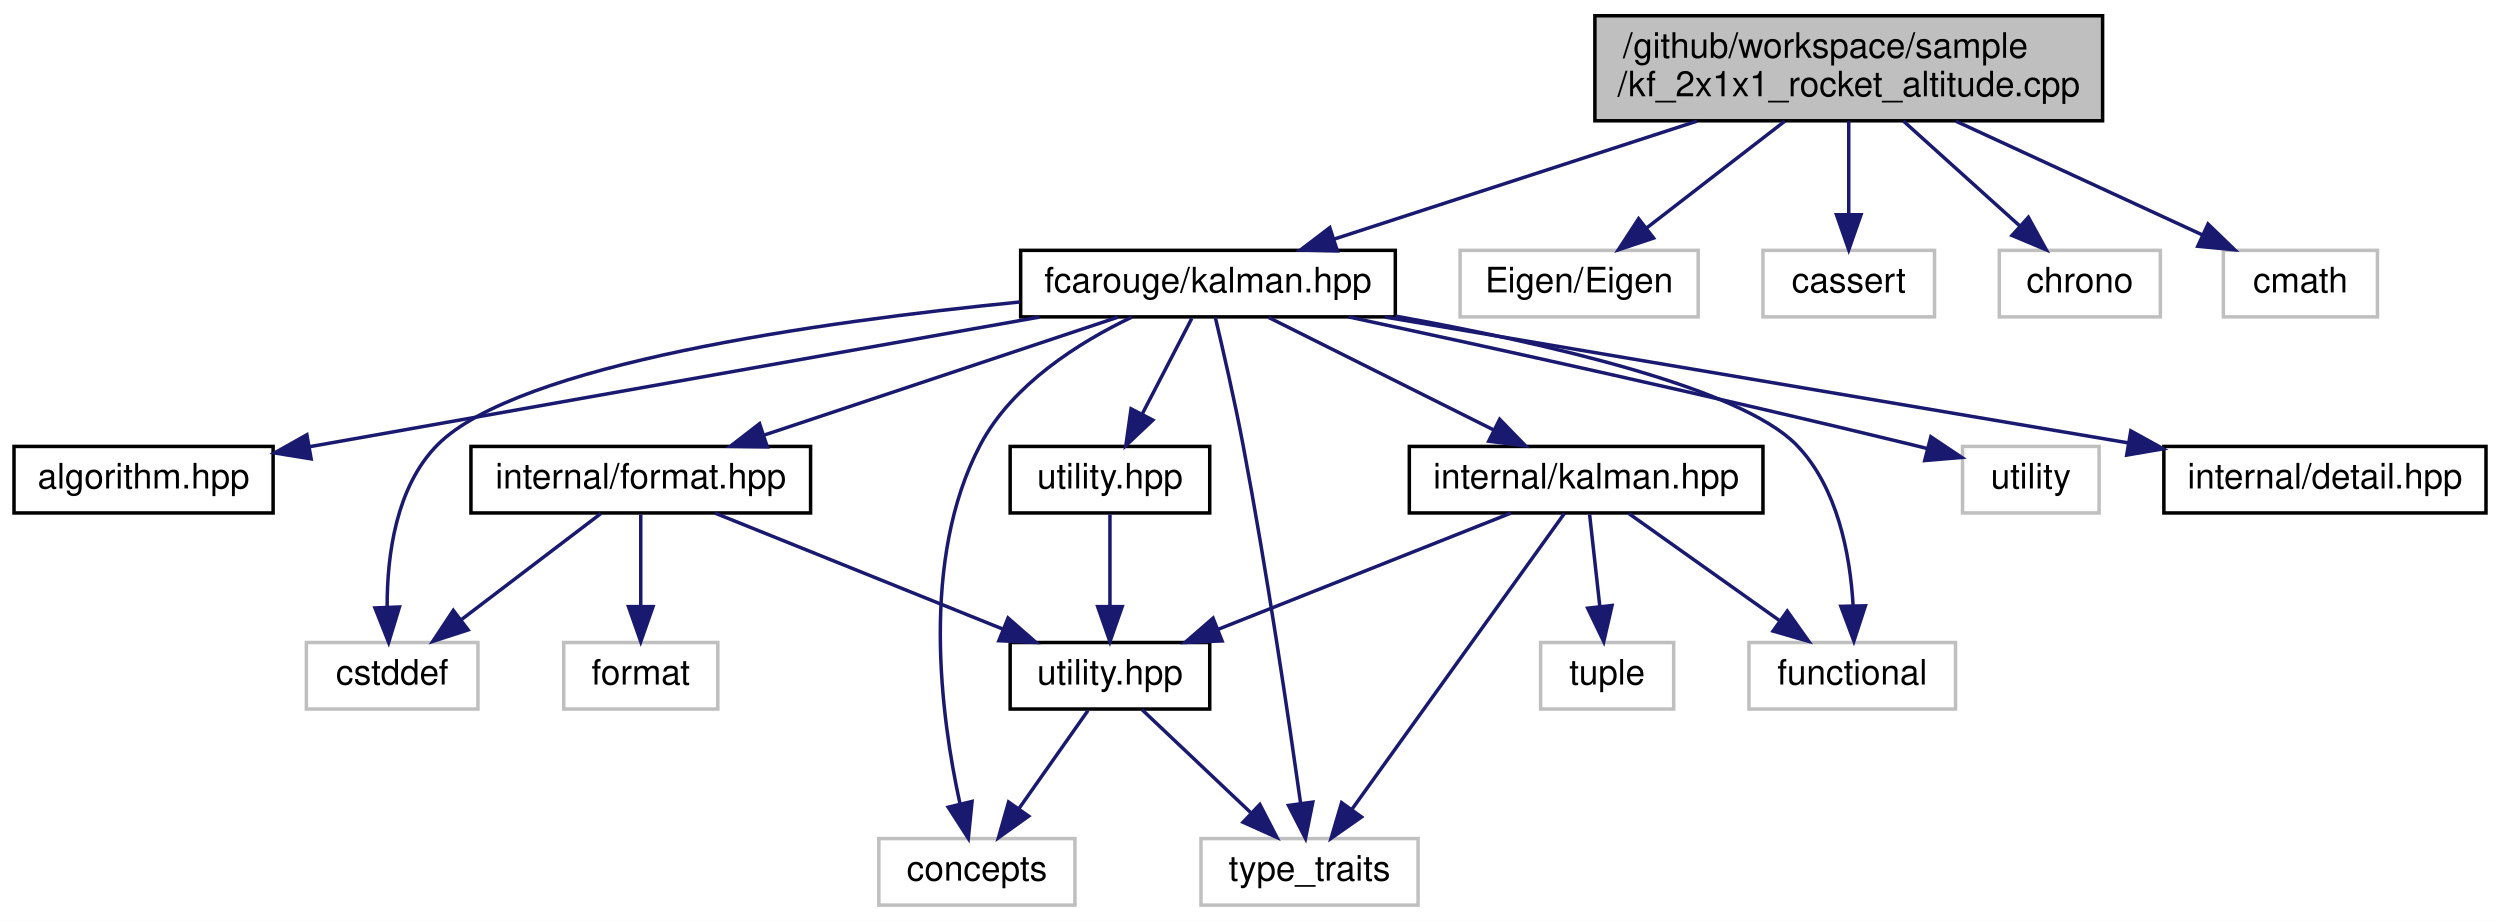
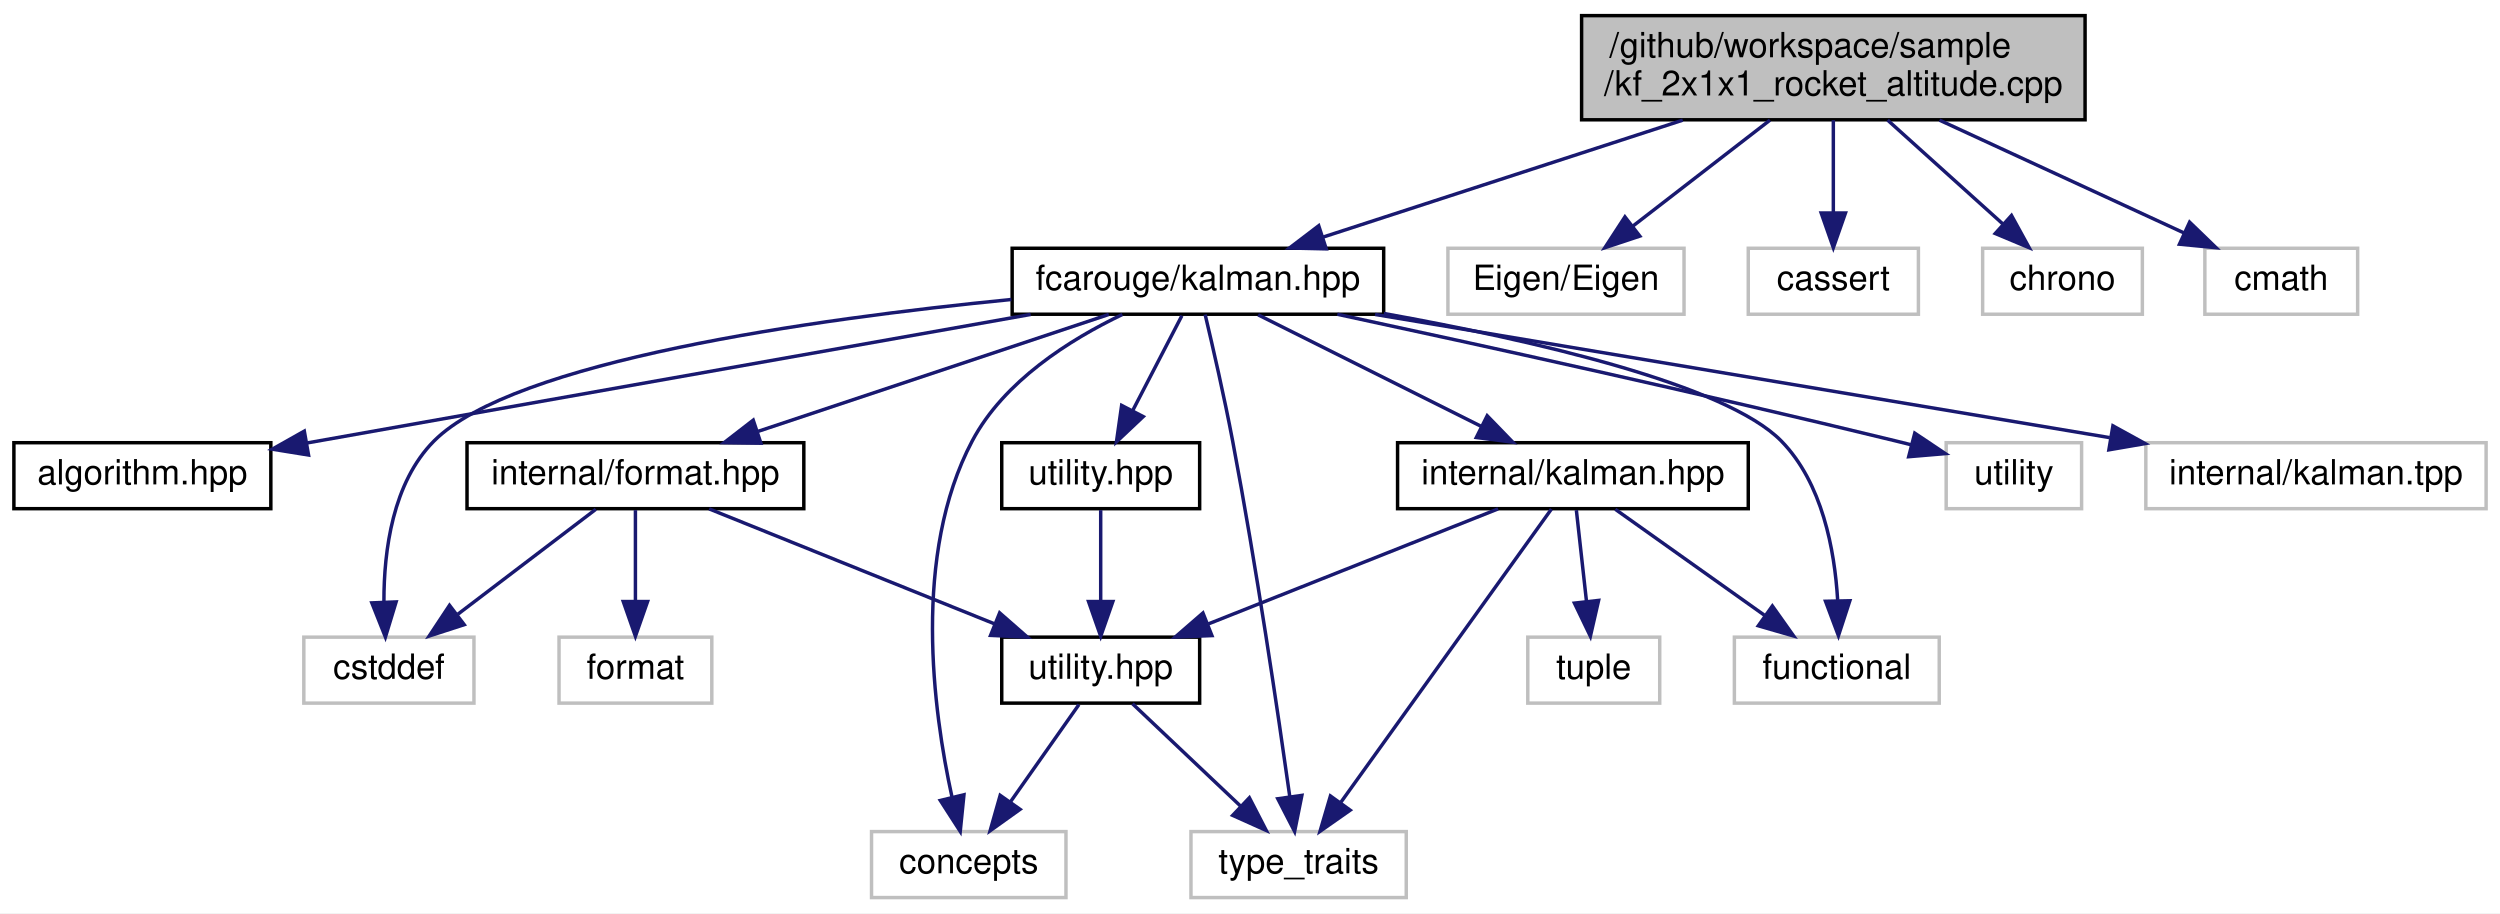
- <svg xmlns="http://www.w3.org/2000/svg" xmlns:xlink="http://www.w3.org/1999/xlink" width="714pt" height="263pt" viewBox="0.00 0.00 714.00 263.00">
+ <svg xmlns="http://www.w3.org/2000/svg" xmlns:xlink="http://www.w3.org/1999/xlink" width="720pt" height="263pt" viewBox="0.00 0.00 720.00 263.00">
  <g id="graph0" class="graph" transform="scale(1 1) rotate(0) translate(4 259)">
-     <polygon fill="white" stroke="transparent" points="-4,4 -4,-259 710,-259 710,4 -4,4" />
+     <polygon fill="white" stroke="transparent" points="-4,4 -4,-259 716,-259 716,4 -4,4" />
    <g id="node1" class="node">
      <g id="a_node1">
        <a xlink:title=" ">
          <polygon fill="#bfbfbf" stroke="black" points="451.5,-224.5 451.5,-254.5 596.5,-254.5 596.5,-224.5 451.5,-224.5" />
          <text text-anchor="start" x="459.5" y="-242.5" font-family="Helvetica,sans-Serif" font-size="10.00">/github/workspace/sample</text>
          <text text-anchor="middle" x="524" y="-231.5" font-family="Helvetica,sans-Serif" font-size="10.00">/kf_2x1x1_rocket_altitude.cpp</text>
        </a>
      </g>
    </g>
    <g id="node2" class="node">
      <g id="a_node2">
-         <a xlink:href="kalman_8hpp.xhtml" target="_top" xlink:title="The Kalman filter-class and library top-level header.">
+         <a xlink:href="kalman_8hpp.xhtml" target="_top" xlink:title="The Kalman filter class and library top-level header.">
          <polygon fill="white" stroke="black" points="287.5,-168.5 287.5,-187.5 394.5,-187.5 394.5,-168.5 287.5,-168.5" />
          <text text-anchor="middle" x="341" y="-175.5" font-family="Helvetica,sans-Serif" font-size="10.00">fcarouge/kalman.hpp</text>
        </a>
      </g>
    </g>
    <g id="edge1" class="edge">
      <path fill="none" stroke="midnightblue" d="M480.63,-224.4C449.01,-214.12 406.67,-200.35 376.93,-190.68" />
      <polygon fill="midnightblue" stroke="midnightblue" points="377.95,-187.33 367.36,-187.57 375.79,-193.99 377.95,-187.33" />
    </g>
    <g id="node16" class="node">
      <g id="a_node16">
        <a xlink:title=" ">
          <polygon fill="white" stroke="#bfbfbf" points="413,-168.5 413,-187.5 481,-187.5 481,-168.5 413,-168.5" />
          <text text-anchor="middle" x="447" y="-175.5" font-family="Helvetica,sans-Serif" font-size="10.00">Eigen/Eigen</text>
        </a>
      </g>
    </g>
    <g id="edge22" class="edge">
      <path fill="none" stroke="midnightblue" d="M505.75,-224.4C493.87,-215.22 478.39,-203.26 466.31,-193.92" />
      <polygon fill="midnightblue" stroke="midnightblue" points="468.26,-191 458.2,-187.66 463.98,-196.54 468.26,-191" />
    </g>
    <g id="node17" class="node">
      <g id="a_node17">
        <a xlink:title=" ">
          <polygon fill="white" stroke="#bfbfbf" points="499.5,-168.5 499.5,-187.5 548.5,-187.5 548.5,-168.5 499.5,-168.5" />
          <text text-anchor="middle" x="524" y="-175.5" font-family="Helvetica,sans-Serif" font-size="10.00">cassert</text>
        </a>
      </g>
    </g>
    <g id="edge23" class="edge">
      <path fill="none" stroke="midnightblue" d="M524,-224.4C524,-216.47 524,-206.46 524,-197.86" />
      <polygon fill="midnightblue" stroke="midnightblue" points="527.5,-197.66 524,-187.66 520.5,-197.66 527.5,-197.66" />
    </g>
    <g id="node18" class="node">
      <g id="a_node18">
        <a xlink:title=" ">
          <polygon fill="white" stroke="#bfbfbf" points="567,-168.5 567,-187.5 613,-187.5 613,-168.5 567,-168.5" />
          <text text-anchor="middle" x="590" y="-175.5" font-family="Helvetica,sans-Serif" font-size="10.00">chrono</text>
        </a>
      </g>
    </g>
    <g id="edge24" class="edge">
      <path fill="none" stroke="midnightblue" d="M539.64,-224.4C549.63,-215.4 562.58,-203.72 572.85,-194.47" />
      <polygon fill="midnightblue" stroke="midnightblue" points="575.31,-196.95 580.4,-187.66 570.63,-191.75 575.31,-196.95" />
    </g>
    <g id="node19" class="node">
      <g id="a_node19">
        <a xlink:title=" ">
          <polygon fill="white" stroke="#bfbfbf" points="631,-168.5 631,-187.5 675,-187.5 675,-168.5 631,-168.5" />
          <text text-anchor="middle" x="653" y="-175.5" font-family="Helvetica,sans-Serif" font-size="10.00">cmath</text>
        </a>
      </g>
    </g>
    <g id="edge25" class="edge">
      <path fill="none" stroke="midnightblue" d="M554.57,-224.4C575.93,-214.55 604.22,-201.5 624.98,-191.92" />
      <polygon fill="midnightblue" stroke="midnightblue" points="626.61,-195.02 634.23,-187.66 623.68,-188.67 626.61,-195.02" />
    </g>
    <g id="node3" class="node">
      <g id="a_node3">
        <a xlink:href="algorithm_8hpp.xhtml" target="_top" xlink:title="The collection of Kalman algorithms.">
          <polygon fill="white" stroke="black" points="0,-112.5 0,-131.5 74,-131.5 74,-112.5 0,-112.5" />
          <text text-anchor="middle" x="37" y="-119.5" font-family="Helvetica,sans-Serif" font-size="10.00">algorithm.hpp</text>
        </a>
      </g>
    </g>
    <g id="edge2" class="edge">
      <path fill="none" stroke="midnightblue" d="M292.83,-168.44C235.77,-158.31 141.33,-141.53 84.55,-131.45" />
      <polygon fill="midnightblue" stroke="midnightblue" points="84.86,-127.95 74.4,-129.64 83.64,-134.84 84.86,-127.95" />
    </g>
    <g id="node4" class="node">
      <g id="a_node4">
        <a xlink:href="format_8hpp.xhtml" target="_top" xlink:title=" ">
          <polygon fill="white" stroke="black" points="130.5,-112.5 130.5,-131.5 227.5,-131.5 227.5,-112.5 130.5,-112.5" />
          <text text-anchor="middle" x="179" y="-119.5" font-family="Helvetica,sans-Serif" font-size="10.00">internal/format.hpp</text>
        </a>
      </g>
    </g>
    <g id="edge3" class="edge">
      <path fill="none" stroke="midnightblue" d="M315.33,-168.44C288.08,-159.36 244.82,-144.94 214.35,-134.78" />
      <polygon fill="midnightblue" stroke="midnightblue" points="215.14,-131.36 204.55,-131.52 212.93,-138 215.14,-131.36" />
    </g>
    <g id="node6" class="node">
      <g id="a_node6">
        <a xlink:title=" ">
          <polygon fill="white" stroke="#bfbfbf" points="247,-0.5 247,-19.5 303,-19.5 303,-0.5 247,-0.5" />
          <text text-anchor="middle" x="275" y="-7.5" font-family="Helvetica,sans-Serif" font-size="10.00">concepts</text>
        </a>
      </g>
    </g>
    <g id="edge16" class="edge">
      <path fill="none" stroke="midnightblue" d="M319.23,-168.42C304.12,-161.19 285.12,-149.23 276,-132 258.7,-99.31 264.72,-54.36 270.17,-29.47" />
      <polygon fill="midnightblue" stroke="midnightblue" points="273.62,-30.11 272.55,-19.56 266.81,-28.47 273.62,-30.11" />
    </g>
    <g id="node7" class="node">
      <g id="a_node7">
        <a xlink:title=" ">
          <polygon fill="white" stroke="#bfbfbf" points="339,-0.5 339,-19.5 401,-19.5 401,-0.5 339,-0.5" />
          <text text-anchor="middle" x="370" y="-7.5" font-family="Helvetica,sans-Serif" font-size="10.00">type_traits</text>
        </a>
      </g>
    </g>
    <g id="edge19" class="edge">
      <path fill="none" stroke="midnightblue" d="M343.08,-168.41C345.22,-159.38 348.59,-144.74 351,-132 357.84,-95.91 364.1,-53.43 367.45,-29.62" />
      <polygon fill="midnightblue" stroke="midnightblue" points="370.94,-29.93 368.85,-19.54 364,-28.96 370.94,-29.93" />
    </g>
    <g id="node8" class="node">
      <g id="a_node8">
        <a xlink:title=" ">
          <polygon fill="white" stroke="#bfbfbf" points="83.5,-56.5 83.5,-75.5 132.5,-75.5 132.5,-56.5 83.5,-56.5" />
          <text text-anchor="middle" x="108" y="-63.5" font-family="Helvetica,sans-Serif" font-size="10.00">cstddef</text>
        </a>
      </g>
    </g>
    <g id="edge17" class="edge">
      <path fill="none" stroke="midnightblue" d="M287.27,-172.75C229.81,-167.08 143.86,-154.96 121,-132 109.08,-120.03 106.56,-100.42 106.57,-85.87" />
      <polygon fill="midnightblue" stroke="midnightblue" points="110.08,-85.65 107,-75.52 103.09,-85.37 110.08,-85.65" />
    </g>
    <g id="node10" class="node">
      <g id="a_node10">
        <a xlink:href="internal_2kalman_8hpp.xhtml" target="_top" xlink:title=" ">
          <polygon fill="white" stroke="black" points="398.5,-112.5 398.5,-131.5 499.5,-131.5 499.5,-112.5 398.5,-112.5" />
          <text text-anchor="middle" x="449" y="-119.5" font-family="Helvetica,sans-Serif" font-size="10.00">internal/kalman.hpp</text>
        </a>
      </g>
    </g>
    <g id="edge9" class="edge">
      <path fill="none" stroke="midnightblue" d="M358.35,-168.32C375.67,-159.66 402.52,-146.24 422.5,-136.25" />
      <polygon fill="midnightblue" stroke="midnightblue" points="424.31,-139.26 431.69,-131.65 421.18,-133 424.31,-139.26" />
    </g>
    <g id="node11" class="node">
      <g id="a_node11">
        <a xlink:title=" ">
          <polygon fill="white" stroke="#bfbfbf" points="495.5,-56.5 495.5,-75.5 554.5,-75.5 554.5,-56.5 495.5,-56.5" />
          <text text-anchor="middle" x="525" y="-63.5" font-family="Helvetica,sans-Serif" font-size="10.00">functional</text>
        </a>
      </g>
    </g>
    <g id="edge18" class="edge">
      <path fill="none" stroke="midnightblue" d="M394.55,-168.72C437.46,-161.01 493.04,-148.28 509,-132 520.81,-119.95 524.37,-100.66 525.24,-86.22" />
      <polygon fill="midnightblue" stroke="midnightblue" points="528.75,-85.98 525.47,-75.91 521.75,-85.83 528.75,-85.98" />
    </g>
    <g id="node13" class="node">
      <g id="a_node13">
        <a xlink:href="utility_8hpp.xhtml" target="_top" xlink:title="The collection of utilities supporting the library.">
          <polygon fill="white" stroke="black" points="284.5,-112.5 284.5,-131.5 341.5,-131.5 341.5,-112.5 284.5,-112.5" />
          <text text-anchor="middle" x="313" y="-119.5" font-family="Helvetica,sans-Serif" font-size="10.00">utility.hpp</text>
        </a>
      </g>
    </g>
    <g id="edge14" class="edge">
      <path fill="none" stroke="midnightblue" d="M336.38,-168.08C332.54,-160.69 326.98,-149.95 322.24,-140.81" />
      <polygon fill="midnightblue" stroke="midnightblue" points="325.25,-139.02 317.54,-131.75 319.03,-142.24 325.25,-139.02" />
    </g>
    <g id="node14" class="node">
      <g id="a_node14">
        <a xlink:title=" ">
          <polygon fill="white" stroke="#bfbfbf" points="556.5,-112.5 556.5,-131.5 595.5,-131.5 595.5,-112.5 556.5,-112.5" />
          <text text-anchor="middle" x="576" y="-119.5" font-family="Helvetica,sans-Serif" font-size="10.00">utility</text>
        </a>
      </g>
    </g>
    <g id="edge20" class="edge">
      <path fill="none" stroke="midnightblue" d="M381.15,-168.49C421.8,-159.76 486.42,-145.57 542,-132 543.45,-131.65 544.92,-131.28 546.42,-130.9" />
      <polygon fill="midnightblue" stroke="midnightblue" points="547.45,-134.25 556.26,-128.36 545.7,-127.47 547.45,-134.25" />
    </g>
    <g id="node15" class="node">
      <g id="a_node15">
-         <a xlink:href="detail_8hpp.xhtml" target="_top" xlink:title=" ">
-           <polygon fill="white" stroke="black" points="614,-112.5 614,-131.5 706,-131.5 706,-112.5 614,-112.5" />
-           <text text-anchor="middle" x="660" y="-119.5" font-family="Helvetica,sans-Serif" font-size="10.00">internal/detail.hpp</text>
+         <a xlink:title=" ">
+           <polygon fill="white" stroke="#bfbfbf" points="614,-112.5 614,-131.5 712,-131.5 712,-112.5 614,-112.5" />
+           <text text-anchor="middle" x="663" y="-119.5" font-family="Helvetica,sans-Serif" font-size="10.00">internal/kalman.tpp</text>
        </a>
      </g>
    </g>
    <g id="edge21" class="edge">
-       <path fill="none" stroke="midnightblue" d="M391.55,-168.44C449.34,-158.66 543.69,-142.69 603.77,-132.52" />
-       <polygon fill="midnightblue" stroke="midnightblue" points="604.56,-135.94 613.83,-130.82 603.39,-129.03 604.56,-135.94" />
+       <path fill="none" stroke="midnightblue" d="M392.02,-168.44C449.52,-158.8 542.87,-143.15 603.6,-132.96" />
+       <polygon fill="midnightblue" stroke="midnightblue" points="604.52,-136.36 613.8,-131.25 603.36,-129.45 604.52,-136.36" />
    </g>
    <g id="node5" class="node">
      <g id="a_node5">
        <a xlink:href="internal_2utility_8hpp.xhtml" target="_top" xlink:title=" ">
          <polygon fill="white" stroke="black" points="284.5,-56.5 284.5,-75.5 341.5,-75.5 341.5,-56.5 284.5,-56.5" />
          <text text-anchor="middle" x="313" y="-63.5" font-family="Helvetica,sans-Serif" font-size="10.00">utility.hpp</text>
        </a>
      </g>
    </g>
    <g id="edge4" class="edge">
      <path fill="none" stroke="midnightblue" d="M200.23,-112.44C222.38,-103.52 257.32,-89.44 282.44,-79.32" />
      <polygon fill="midnightblue" stroke="midnightblue" points="283.9,-82.5 291.87,-75.52 281.28,-76.01 283.9,-82.5" />
    </g>
    <g id="edge7" class="edge">
      <path fill="none" stroke="midnightblue" d="M167.59,-112.32C156.89,-104.18 140.66,-91.84 127.84,-82.09" />
      <polygon fill="midnightblue" stroke="midnightblue" points="129.69,-79.1 119.61,-75.83 125.46,-84.67 129.69,-79.1" />
    </g>
    <g id="node9" class="node">
      <g id="a_node9">
        <a xlink:title=" ">
          <polygon fill="white" stroke="#bfbfbf" points="157,-56.5 157,-75.5 201,-75.5 201,-56.5 157,-56.5" />
          <text text-anchor="middle" x="179" y="-63.5" font-family="Helvetica,sans-Serif" font-size="10.00">format</text>
        </a>
      </g>
    </g>
    <g id="edge8" class="edge">
      <path fill="none" stroke="midnightblue" d="M179,-112.08C179,-105.01 179,-94.86 179,-85.99" />
      <polygon fill="midnightblue" stroke="midnightblue" points="182.5,-85.75 179,-75.75 175.5,-85.75 182.5,-85.75" />
    </g>
    <g id="edge5" class="edge">
      <path fill="none" stroke="midnightblue" d="M306.73,-56.08C301.36,-48.46 293.48,-37.26 286.92,-27.94" />
      <polygon fill="midnightblue" stroke="midnightblue" points="289.78,-25.91 281.16,-19.75 284.05,-29.94 289.78,-25.91" />
    </g>
    <g id="edge6" class="edge">
      <path fill="none" stroke="midnightblue" d="M322.16,-56.32C330.5,-48.42 343.03,-36.55 353.18,-26.94" />
      <polygon fill="midnightblue" stroke="midnightblue" points="355.82,-29.25 360.68,-19.83 351.01,-24.17 355.82,-29.25" />
    </g>
    <g id="edge10" class="edge">
      <path fill="none" stroke="midnightblue" d="M427.45,-112.44C404.97,-103.52 369.51,-89.44 344.02,-79.32" />
      <polygon fill="midnightblue" stroke="midnightblue" points="345.03,-75.95 334.45,-75.52 342.45,-82.46 345.03,-75.95" />
    </g>
    <g id="edge13" class="edge">
      <path fill="none" stroke="midnightblue" d="M442.8,-112.37C429.76,-94.22 399.3,-51.8 382.2,-27.99" />
      <polygon fill="midnightblue" stroke="midnightblue" points="384.85,-25.67 376.17,-19.59 379.16,-29.76 384.85,-25.67" />
    </g>
    <g id="edge11" class="edge">
      <path fill="none" stroke="midnightblue" d="M461.21,-112.32C472.78,-104.11 490.38,-91.6 504.16,-81.81" />
      <polygon fill="midnightblue" stroke="midnightblue" points="506.44,-84.48 512.57,-75.83 502.39,-78.77 506.44,-84.48" />
    </g>
    <g id="node12" class="node">
      <g id="a_node12">
        <a xlink:title=" ">
          <polygon fill="white" stroke="#bfbfbf" points="436,-56.5 436,-75.5 474,-75.5 474,-56.5 436,-56.5" />
          <text text-anchor="middle" x="455" y="-63.5" font-family="Helvetica,sans-Serif" font-size="10.00">tuple</text>
        </a>
      </g>
    </g>
    <g id="edge12" class="edge">
      <path fill="none" stroke="midnightblue" d="M449.99,-112.08C450.79,-104.93 451.93,-94.64 452.92,-85.69" />
      <polygon fill="midnightblue" stroke="midnightblue" points="456.4,-86.08 454.03,-75.75 449.44,-85.3 456.4,-86.08" />
    </g>
    <g id="edge15" class="edge">
      <path fill="none" stroke="midnightblue" d="M313,-112.08C313,-105.01 313,-94.86 313,-85.99" />
      <polygon fill="midnightblue" stroke="midnightblue" points="316.5,-85.75 313,-75.75 309.5,-85.75 316.5,-85.75" />
    </g>
  </g>
</svg>
